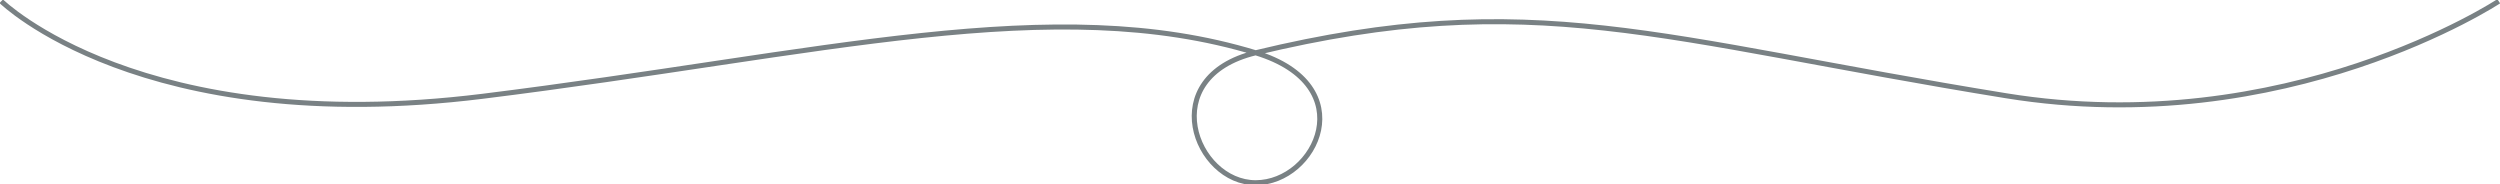
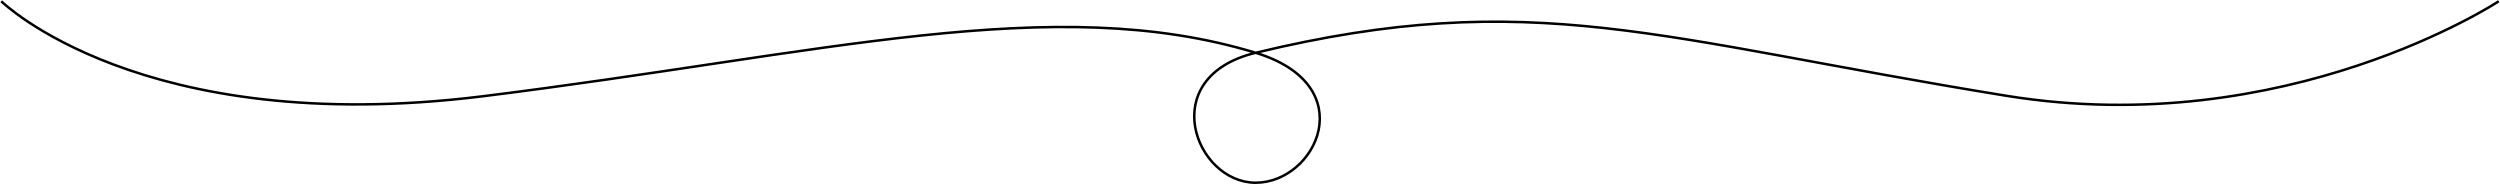
- <svg xmlns="http://www.w3.org/2000/svg" x="0px" y="0px" viewBox="0 0 994.7 73.2">
-   <path fill="none" stroke="#798184" stroke-width="2" stroke-miterlimit="10" d="M0.5,0.5c0,0,55.7,54.7,191.6,37.8  S419.1-3.5,499.6,21c42.7,13,24.1,51.7,0,51.7s-40.1-42,0-51.7C609.9-5.6,660,15.7,798.2,38.1C909.7,56.2,994.2,0.5,994.2,0.5" />
+ <svg xmlns="http://www.w3.org/2000/svg" viewBox="0 0 994.7 73.2" stroke="#000">
+   <path fill="none" d="M.5.5s55.7 54.7 191.6 37.8S419.1-3.5 499.6 21c42.7 13 24.1 51.7 0 51.7s-40.1-42 0-51.7C609.9-5.6 660 15.7 798.2 38.1 909.7 56.2 994.2.5 994.2.5" />
</svg>
